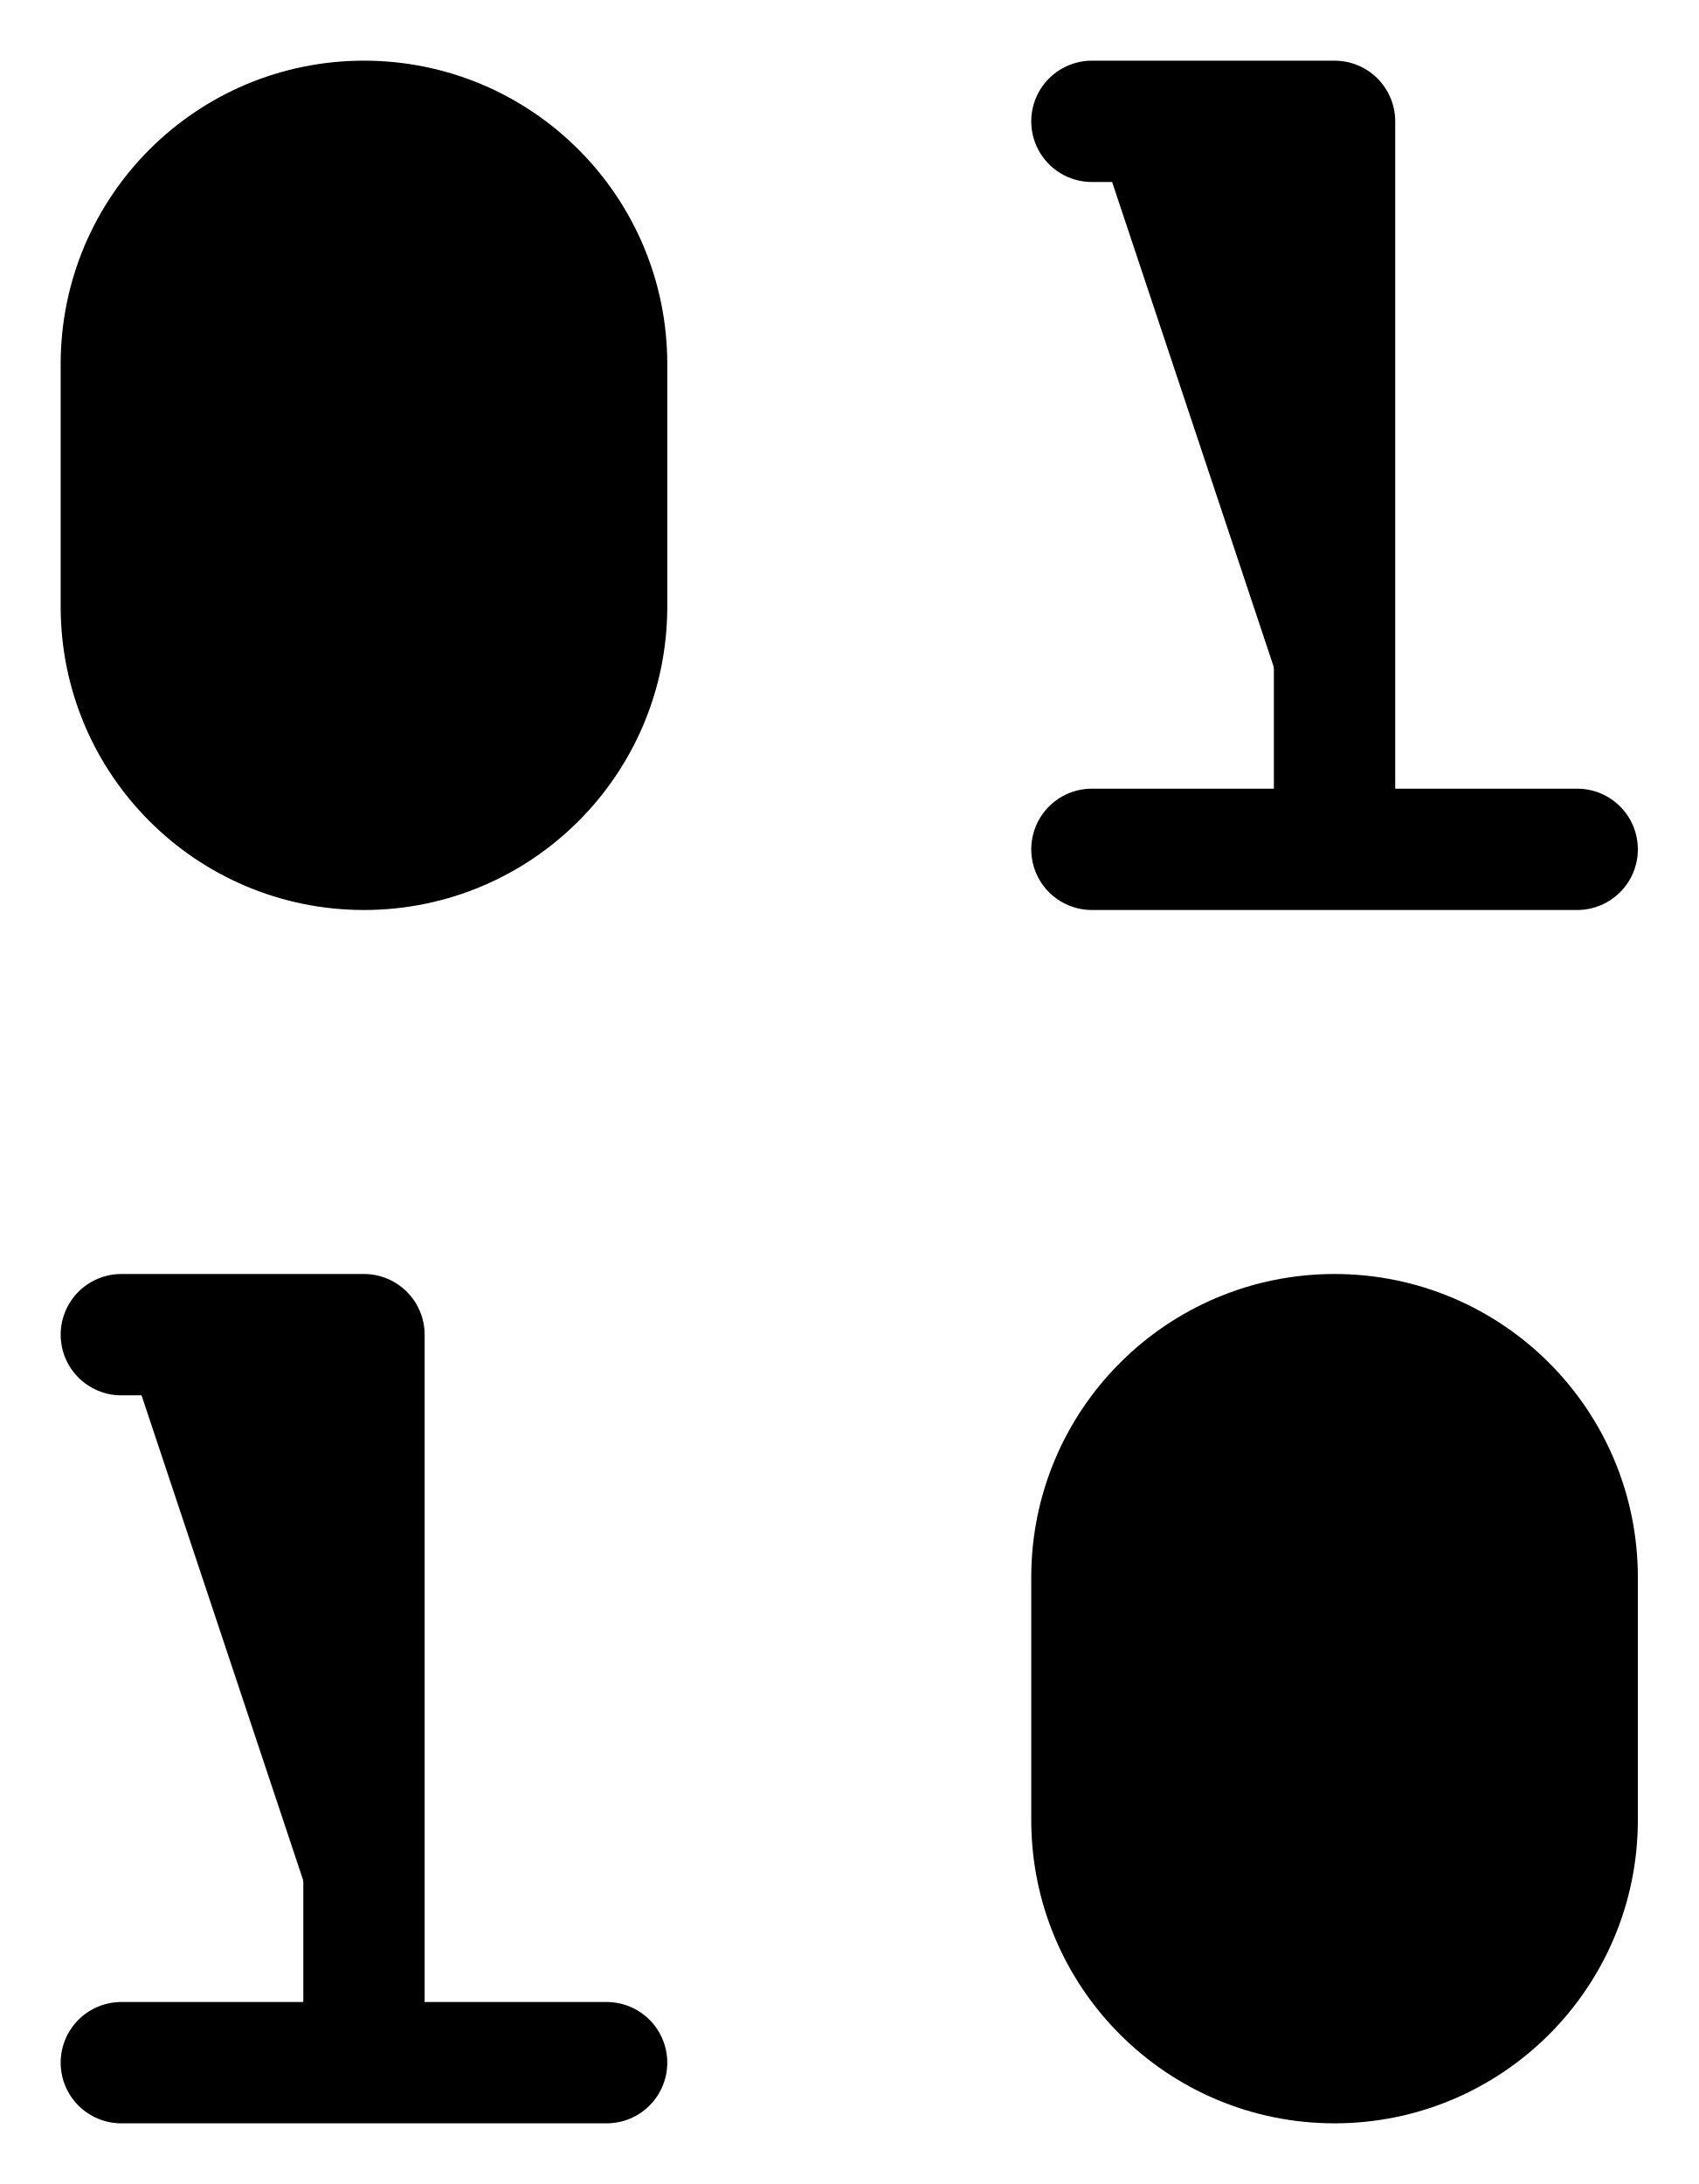
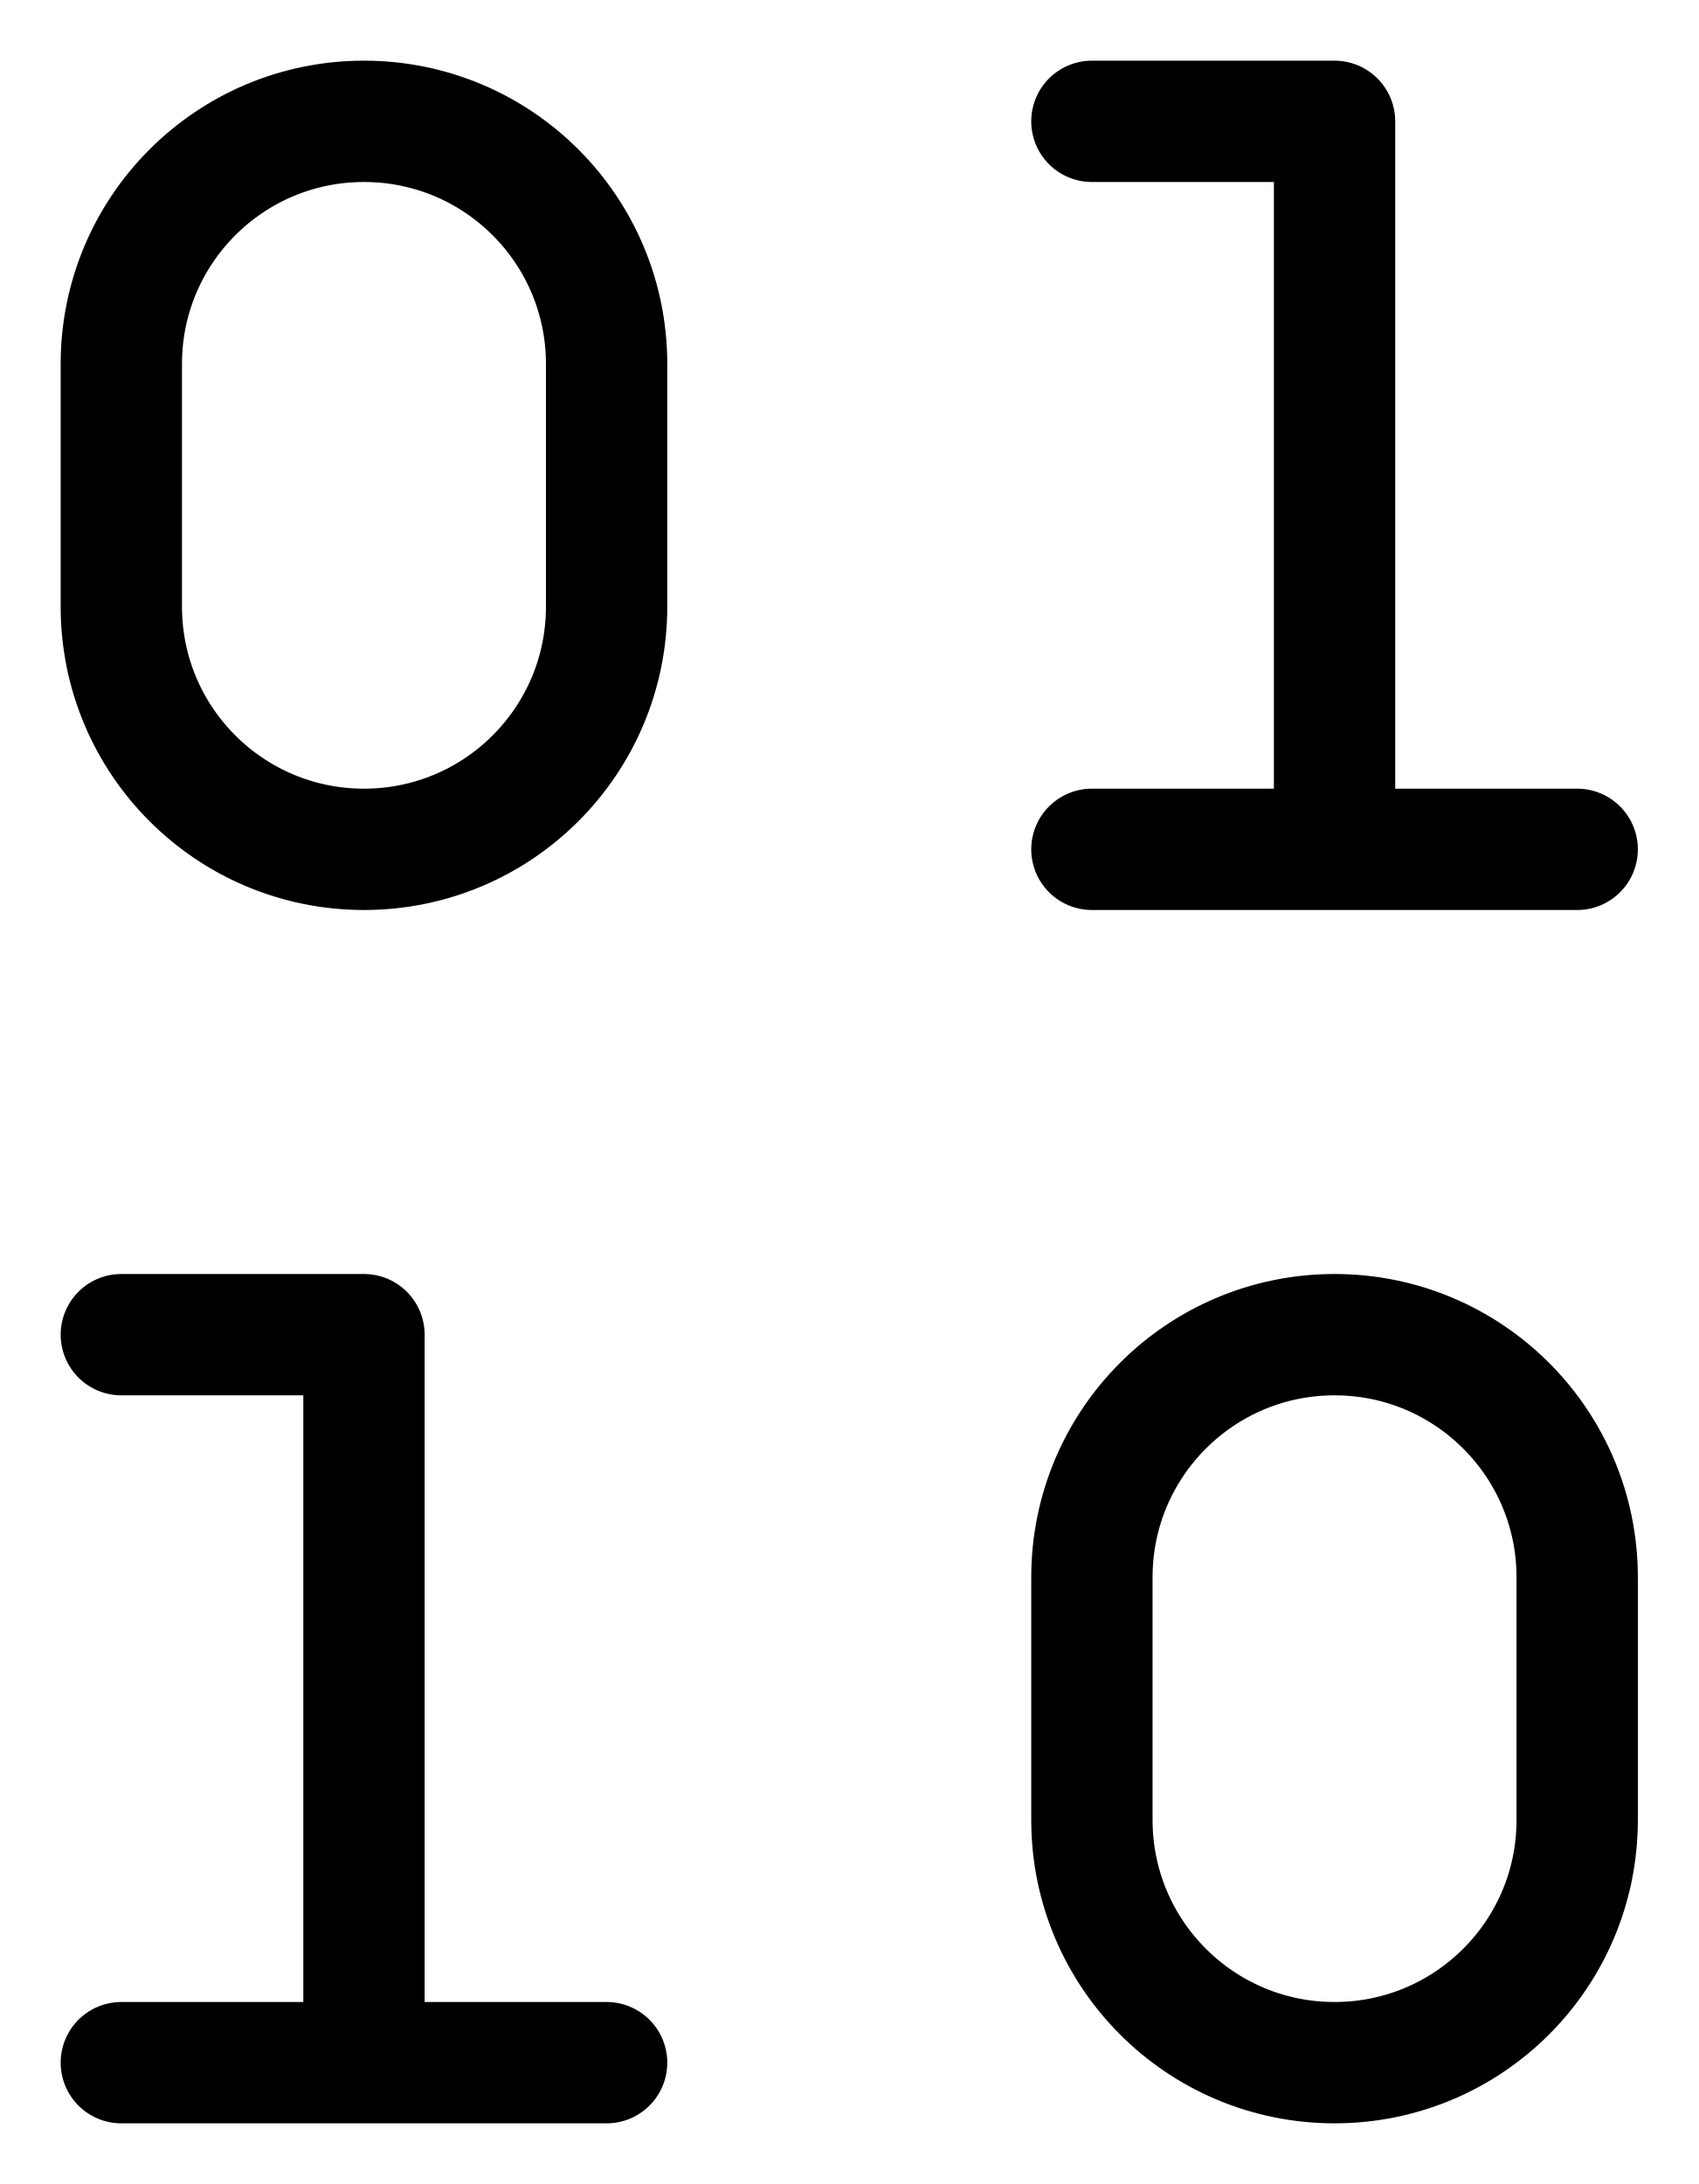
- <svg xmlns="http://www.w3.org/2000/svg" width="14" height="18" viewBox="0 0 14 18" fill="currentColor">
+ <svg xmlns="http://www.w3.org/2000/svg" width="14" height="18" viewBox="0 0 14 18" fill="transparent">
  <path d="M1 17H5M9 7H13M1 11H3V17M9 1H11V7M11 11C12.105 11 13 11.895 13 13V15C13 16.105 12.105 17 11 17C9.895 17 9 16.105 9 15V13C9 11.895 9.895 11 11 11ZM3 1C4.105 1 5 1.895 5 3V5C5 6.105 4.105 7 3 7C1.895 7 1 6.105 1 5V3C1 1.895 1.895 1 3 1Z" stroke="currentColor" stroke-linecap="round" stroke-linejoin="round" />
</svg>
